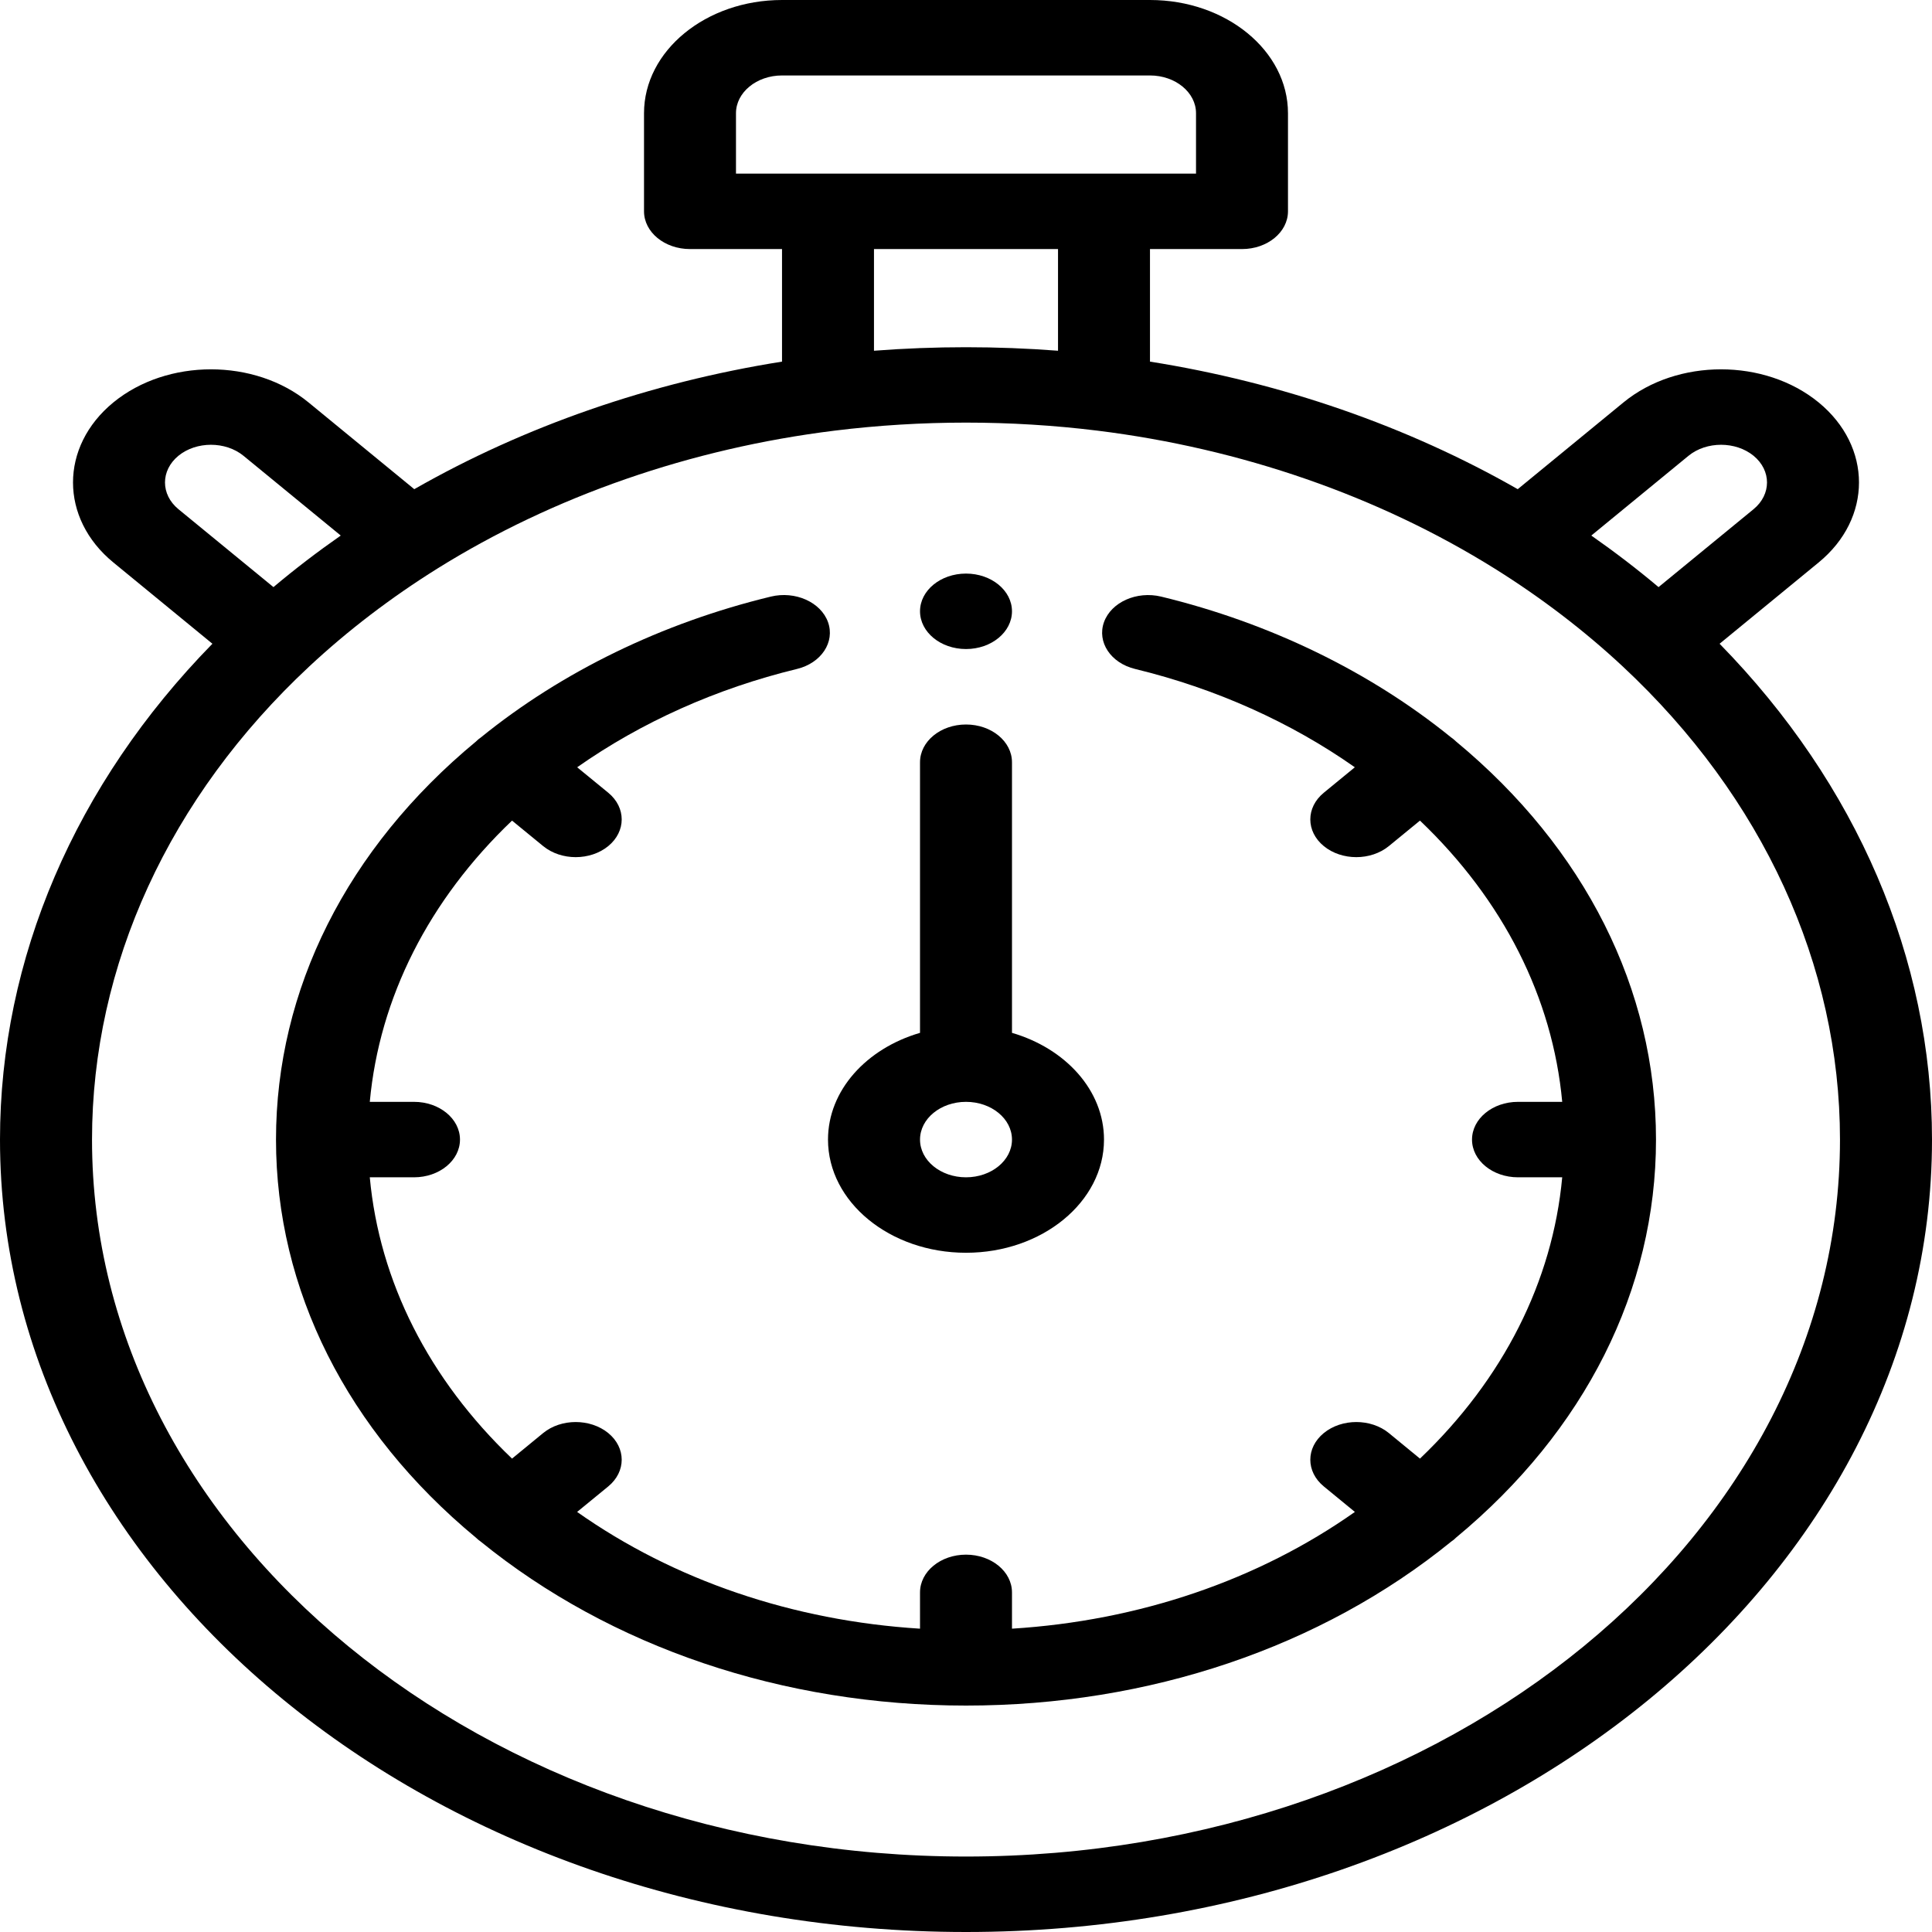
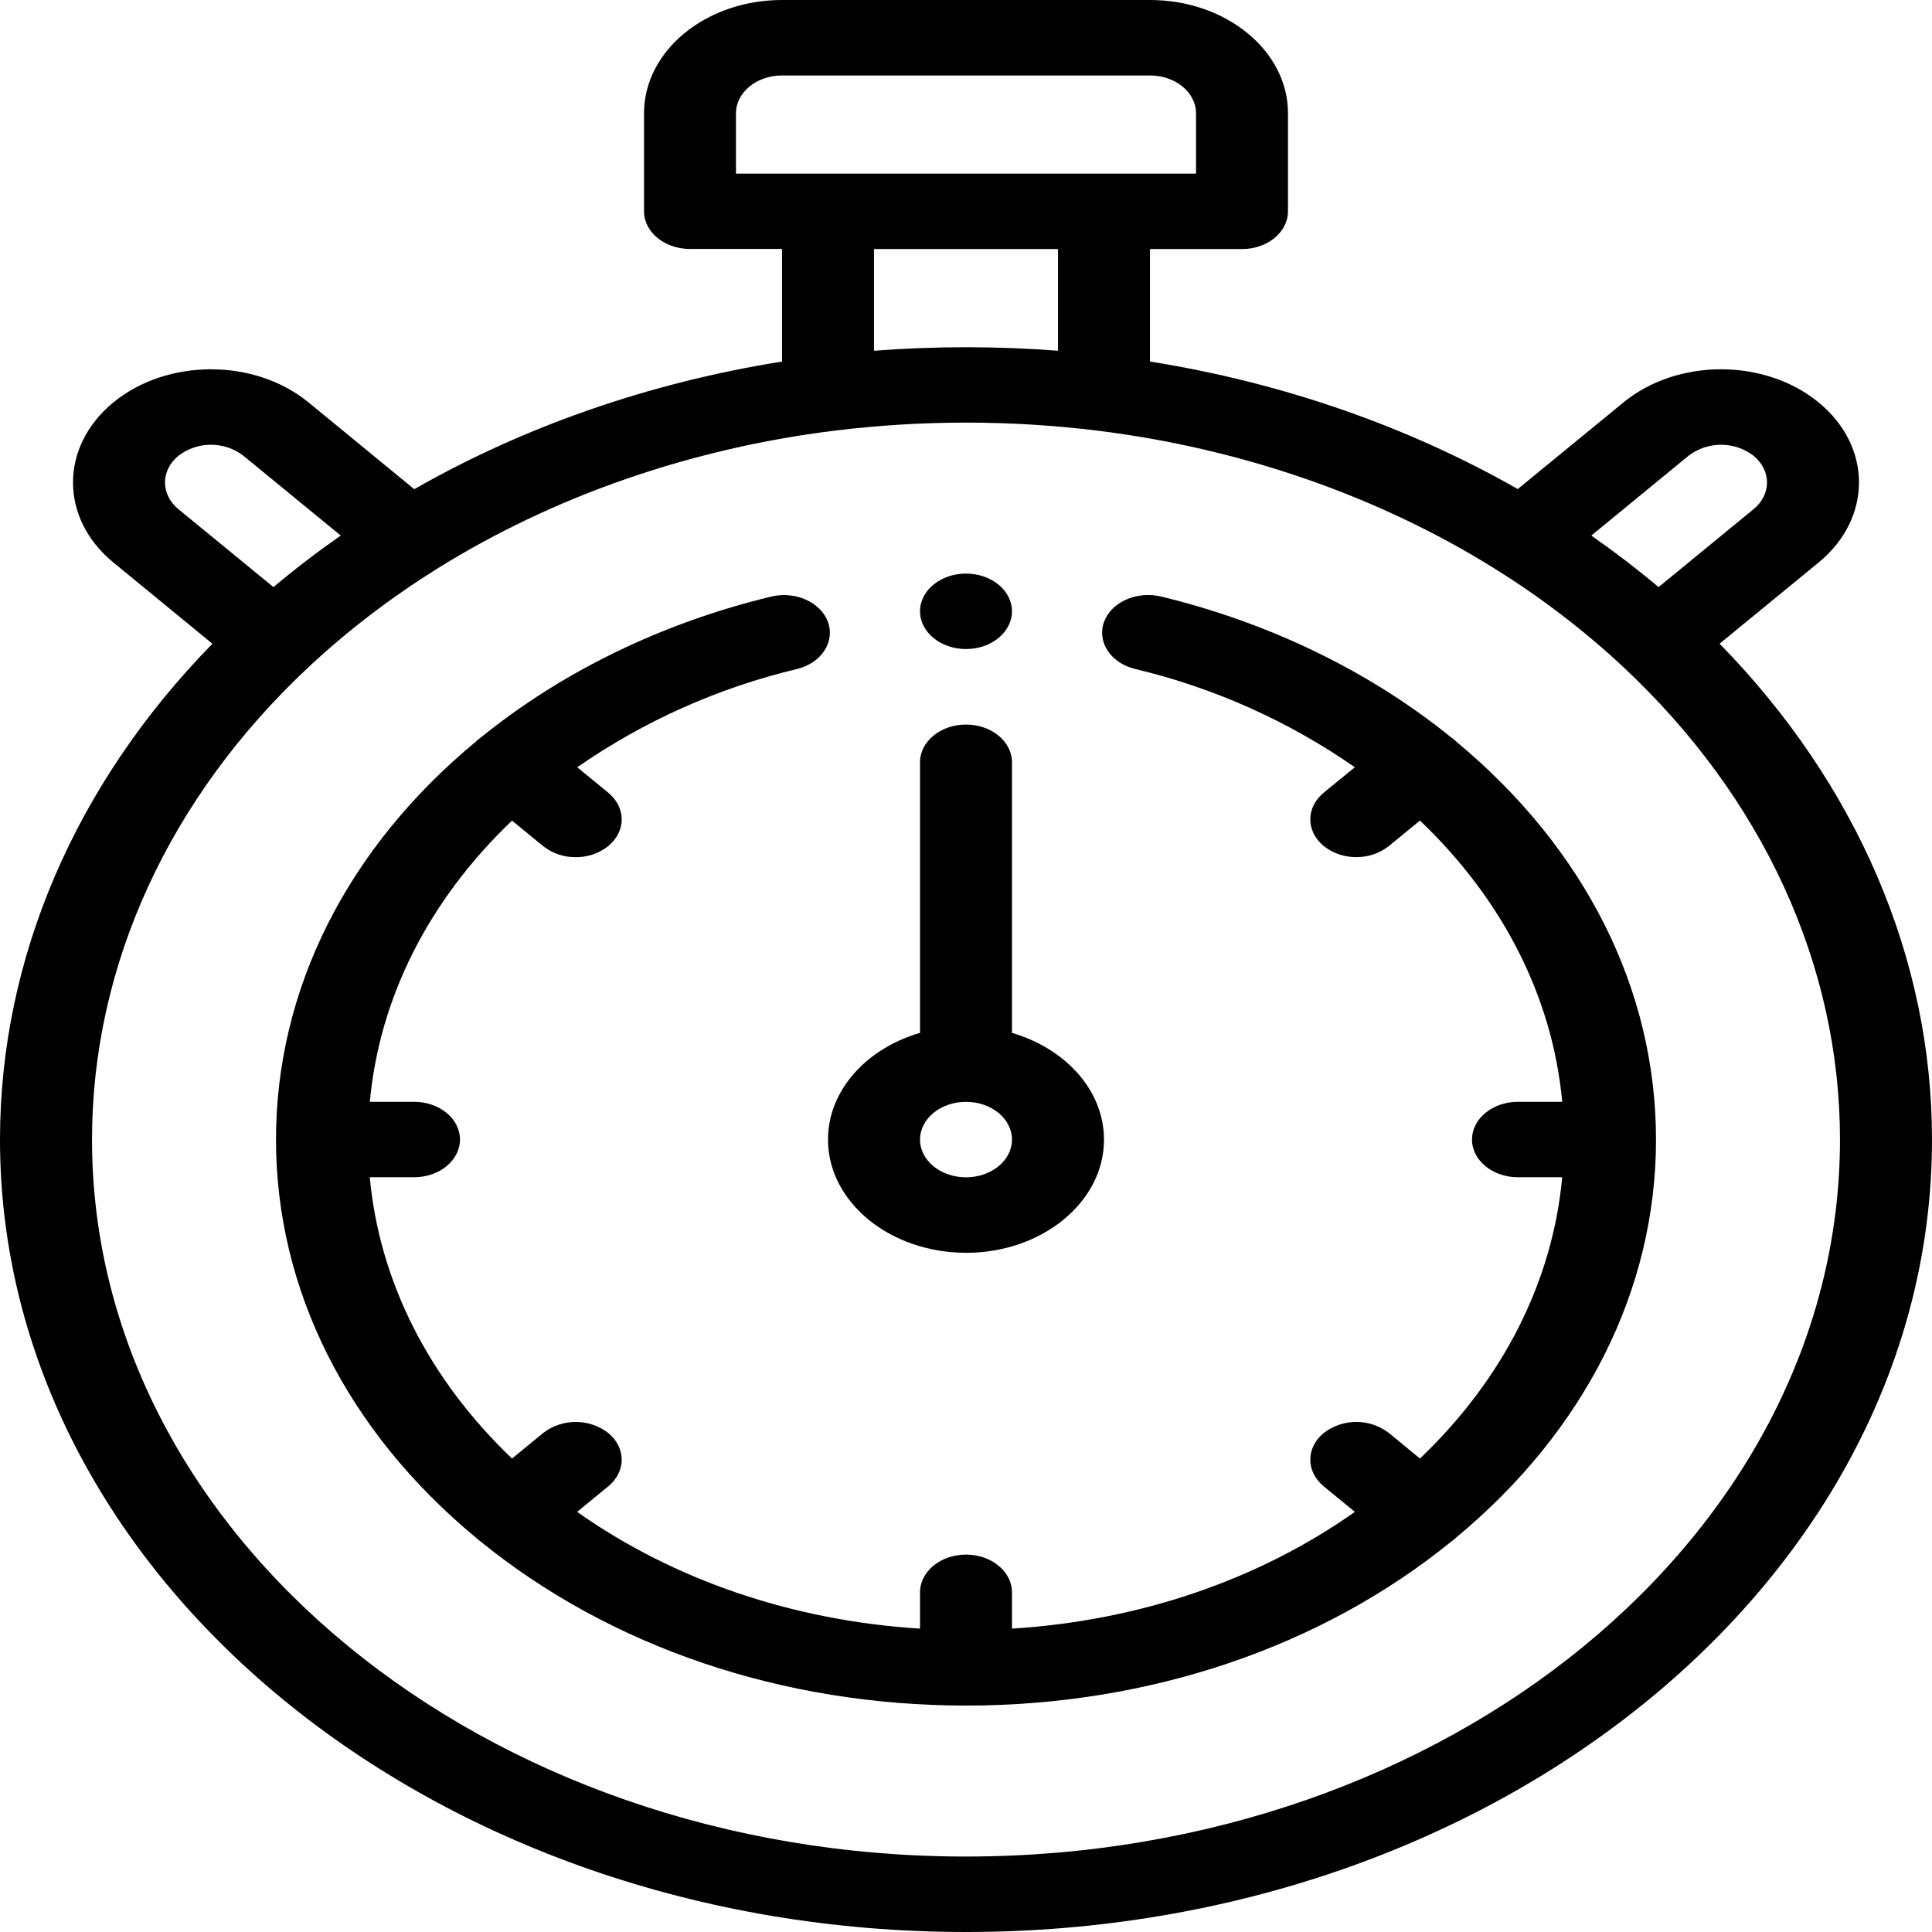
- <svg xmlns="http://www.w3.org/2000/svg" width="35" height="35" viewBox="0 0 35 35" fill="currentColor">
-   <path d="M3.848 11.662L2.054 10.19C1.079 9.391 1.079 8.09 2.054 7.29C3.029 6.491 4.615 6.491 5.589 7.29L7.505 8.862C9.503 7.72 11.78 6.93 14.167 6.551V4.512H12.5C12.04 4.512 11.667 4.206 11.667 3.828V2.051C11.667 0.92 12.788 0 14.167 0H20.833C22.212 0 23.333 0.92 23.333 2.051V3.828C23.333 4.206 22.96 4.512 22.5 4.512H20.833V6.551C23.219 6.93 25.497 7.72 27.495 8.862L29.411 7.29C30.385 6.491 31.971 6.491 32.946 7.29C33.921 8.09 33.921 9.391 32.946 10.19L31.152 11.662C33.639 14.203 35 17.368 35 20.645C35 28.56 27.149 35 17.5 35C7.851 35 0 28.56 0 20.645C0 17.368 1.361 14.203 3.848 11.662ZM4.411 8.257C4.086 7.991 3.557 7.991 3.232 8.257C2.908 8.524 2.908 8.957 3.232 9.224L4.954 10.636C5.342 10.309 5.749 9.998 6.173 9.702L4.411 8.257ZM21.667 2.051C21.667 1.674 21.293 1.367 20.833 1.367H14.167C13.707 1.367 13.333 1.674 13.333 2.051V3.145H21.667V2.051ZM15.833 4.512V6.354C16.938 6.269 18.062 6.269 19.167 6.354V4.512H15.833ZM31.768 8.257C31.443 7.991 30.914 7.991 30.589 8.257L28.828 9.702C29.251 9.998 29.658 10.309 30.046 10.636L31.768 9.224C32.092 8.957 32.092 8.524 31.768 8.257ZM17.5 33.633C26.23 33.633 33.333 27.806 33.333 20.645C33.333 17.485 31.935 14.441 29.397 12.073C28.698 11.421 27.917 10.825 27.078 10.301C24.974 8.988 22.484 8.123 19.876 7.801C19.096 7.705 18.297 7.656 17.5 7.656C16.703 7.656 15.904 7.705 15.124 7.801C12.516 8.123 10.026 8.988 7.922 10.301C7.083 10.825 6.302 11.421 5.603 12.073C3.065 14.441 1.667 17.485 1.667 20.645C1.667 27.806 8.77 33.633 17.5 33.633Z" fill="currentColor" />
-   <path d="M17.5 22.695C16.121 22.695 15 21.775 15 20.645C15 19.753 15.697 18.994 16.667 18.711V13.809C16.667 13.431 17.04 13.125 17.5 13.125C17.96 13.125 18.333 13.431 18.333 13.809V18.711C19.303 18.994 20 19.753 20 20.645C20 21.775 18.879 22.695 17.5 22.695ZM17.5 19.961C17.04 19.961 16.667 20.267 16.667 20.645C16.667 21.022 17.04 21.328 17.5 21.328C17.96 21.328 18.333 21.022 18.333 20.645C18.333 20.267 17.96 19.961 17.5 19.961Z" fill="currentColor" />
-   <path d="M8.623 13.433C8.636 13.42 8.649 13.408 8.663 13.396C8.679 13.383 8.696 13.371 8.712 13.359C10.181 12.167 11.995 11.285 13.964 10.808C14.406 10.701 14.87 10.908 15 11.27C15.13 11.632 14.878 12.012 14.437 12.119C12.978 12.473 11.617 13.084 10.456 13.9L11.019 14.361C11.344 14.628 11.344 15.061 11.019 15.328C10.856 15.461 10.643 15.528 10.429 15.528C10.216 15.528 10.003 15.461 9.84 15.328L9.276 14.866C7.769 16.304 6.873 18.074 6.699 19.961H7.5C7.96 19.961 8.333 20.267 8.333 20.645C8.333 21.022 7.96 21.328 7.5 21.328H6.699C6.873 23.215 7.769 24.985 9.276 26.424L9.84 25.961C10.165 25.695 10.693 25.695 11.019 25.961C11.344 26.228 11.344 26.661 11.019 26.928L10.455 27.39C12.208 28.627 14.367 29.362 16.667 29.505V28.848C16.667 28.47 17.04 28.164 17.5 28.164C17.96 28.164 18.333 28.47 18.333 28.848V29.505C20.634 29.362 22.792 28.627 24.545 27.39L23.982 26.928C23.656 26.661 23.656 26.228 23.982 25.961C24.307 25.695 24.835 25.695 25.16 25.961L25.724 26.424C27.232 24.985 28.127 23.215 28.301 21.328H27.5C27.04 21.328 26.667 21.022 26.667 20.645C26.667 20.267 27.04 19.961 27.5 19.961H28.301C28.127 18.074 27.232 16.304 25.724 14.866L25.16 15.328C24.997 15.461 24.784 15.528 24.571 15.528C24.357 15.528 24.144 15.461 23.982 15.328C23.656 15.061 23.656 14.628 23.982 14.361L24.544 13.9C23.384 13.084 22.023 12.473 20.564 12.119C20.122 12.012 19.87 11.632 20 11.27C20.131 10.908 20.593 10.702 21.035 10.808C23.004 11.285 24.818 12.167 26.287 13.358C26.304 13.37 26.321 13.382 26.337 13.396C26.351 13.407 26.364 13.419 26.377 13.432C28.714 15.367 30 17.926 30 20.645C30 23.363 28.714 25.922 26.377 27.856C26.364 27.869 26.351 27.881 26.337 27.893C26.322 27.905 26.307 27.916 26.292 27.926C23.934 29.843 20.814 30.898 17.5 30.898C14.186 30.898 11.067 29.843 8.708 27.927C8.693 27.916 8.678 27.905 8.663 27.893C8.649 27.882 8.636 27.869 8.623 27.857C6.286 25.922 5 23.363 5 20.645C5 17.926 6.286 15.367 8.623 13.433Z" fill="currentColor" />
-   <path d="M17.5 11.758C17.04 11.758 16.667 11.451 16.667 11.074C16.667 10.697 17.04 10.391 17.5 10.391C17.96 10.391 18.333 10.697 18.333 11.074C18.333 11.451 17.96 11.758 17.5 11.758Z" fill="currentColor" />
+ <svg xmlns="http://www.w3.org/2000/svg" width="35" height="35" fill="currentColor">
+   <path d="M3.848 11.662 2.054 10.19c-.975-.799-.975-2.1 0-2.9.975-.8 2.56-.8 3.535 0l1.916 1.572C9.503 7.72 11.78 6.93 14.167 6.55V4.51H12.5c-.46 0-.833-.305-.833-.683V2.051C11.667.92 12.788 0 14.167 0h6.666c1.379 0 2.5.92 2.5 2.05v1.778c0 .378-.373.684-.833.684h-1.667V6.55c2.386.379 4.664 1.17 6.662 2.31l1.916-1.57c.974-.8 2.56-.8 3.535 0 .975.799.975 2.1 0 2.9l-1.794 1.471C33.639 14.203 35 17.368 35 20.644 35 28.56 27.15 35 17.5 35S0 28.56 0 20.645c0-3.277 1.361-6.442 3.848-8.983Zm.563-3.405a.969.969 0 0 0-1.179 0c-.324.267-.324.7 0 .967l1.722 1.412c.388-.327.795-.638 1.219-.934L4.41 8.257Zm17.256-6.206c0-.377-.374-.684-.834-.684h-6.666c-.46 0-.834.307-.834.684v1.094h8.334V2.05Zm-5.834 2.46v1.843a21.842 21.842 0 0 1 3.334 0V4.512h-3.334Zm15.935 3.746a.969.969 0 0 0-1.179 0l-1.761 1.445c.423.296.83.607 1.218.934l1.722-1.412c.324-.267.324-.7 0-.967ZM17.5 33.633c8.73 0 15.833-5.827 15.833-12.989 0-3.159-1.398-6.202-3.936-8.57-.7-.653-1.48-1.25-2.32-1.773-2.103-1.313-4.593-2.178-7.2-2.5a19.562 19.562 0 0 0-4.753 0c-2.608.322-5.098 1.187-7.202 2.5-.84.524-1.62 1.12-2.319 1.772-2.538 2.368-3.936 5.412-3.936 8.572 0 7.161 7.103 12.988 15.833 12.988Z" />
+   <path d="M17.5 22.695c-1.379 0-2.5-.92-2.5-2.05 0-.892.697-1.651 1.667-1.934V13.81c0-.378.373-.684.833-.684.46 0 .833.306.833.684v4.902c.97.283 1.667 1.043 1.667 1.934 0 1.13-1.121 2.05-2.5 2.05Zm0-2.734c-.46 0-.833.306-.833.684 0 .377.373.683.833.683.46 0 .833-.306.833-.683 0-.378-.373-.684-.833-.684Z" />
+   <path d="M8.623 13.433a.596.596 0 0 1 .04-.037l.05-.037c1.468-1.192 3.283-2.074 5.252-2.55.441-.108.905.1 1.035.461.13.362-.122.742-.563.85a11.75 11.75 0 0 0-3.98 1.78l.562.46c.325.268.325.7 0 .968a.932.932 0 0 1-.59.2.932.932 0 0 1-.59-.2l-.563-.462C7.77 16.303 6.873 18.074 6.7 19.96H7.5c.46 0 .833.306.833.684 0 .377-.373.683-.833.683h-.801c.174 1.887 1.07 3.657 2.577 5.096l.564-.463a.968.968 0 0 1 1.179 0c.325.267.325.7 0 .967l-.564.462c1.753 1.237 3.912 1.972 6.212 2.115v-.657c0-.378.373-.684.833-.684.46 0 .833.306.833.684v.657c2.3-.143 4.459-.878 6.212-2.115l-.564-.462c-.325-.267-.325-.7 0-.967a.968.968 0 0 1 1.18 0l.563.463c1.508-1.439 2.403-3.21 2.577-5.096H27.5c-.46 0-.833-.306-.833-.683 0-.378.373-.684.833-.684h.801c-.174-1.887-1.07-3.657-2.577-5.095l-.564.462a.932.932 0 0 1-.589.2.932.932 0 0 1-.59-.2c-.325-.267-.325-.7 0-.967l.563-.461a11.745 11.745 0 0 0-3.98-1.78c-.442-.107-.694-.488-.564-.85s.593-.568 1.035-.462c1.97.477 3.783 1.359 5.252 2.55a.786.786 0 0 1 .05.037l.04.037C28.714 15.367 30 17.926 30 20.645c0 2.718-1.286 5.277-3.623 7.211a.58.58 0 0 1-.04.037l-.045.033c-2.358 1.917-5.478 2.972-8.792 2.972s-6.433-1.055-8.792-2.971l-.045-.034c-.014-.011-.027-.024-.04-.036C6.286 25.922 5 23.363 5 20.645c0-2.719 1.286-5.278 3.623-7.212Z" />
+   <path d="M17.5 11.758c-.46 0-.833-.306-.833-.684 0-.377.373-.683.833-.683.46 0 .833.306.833.683 0 .377-.373.684-.833.684Z" />
</svg>
